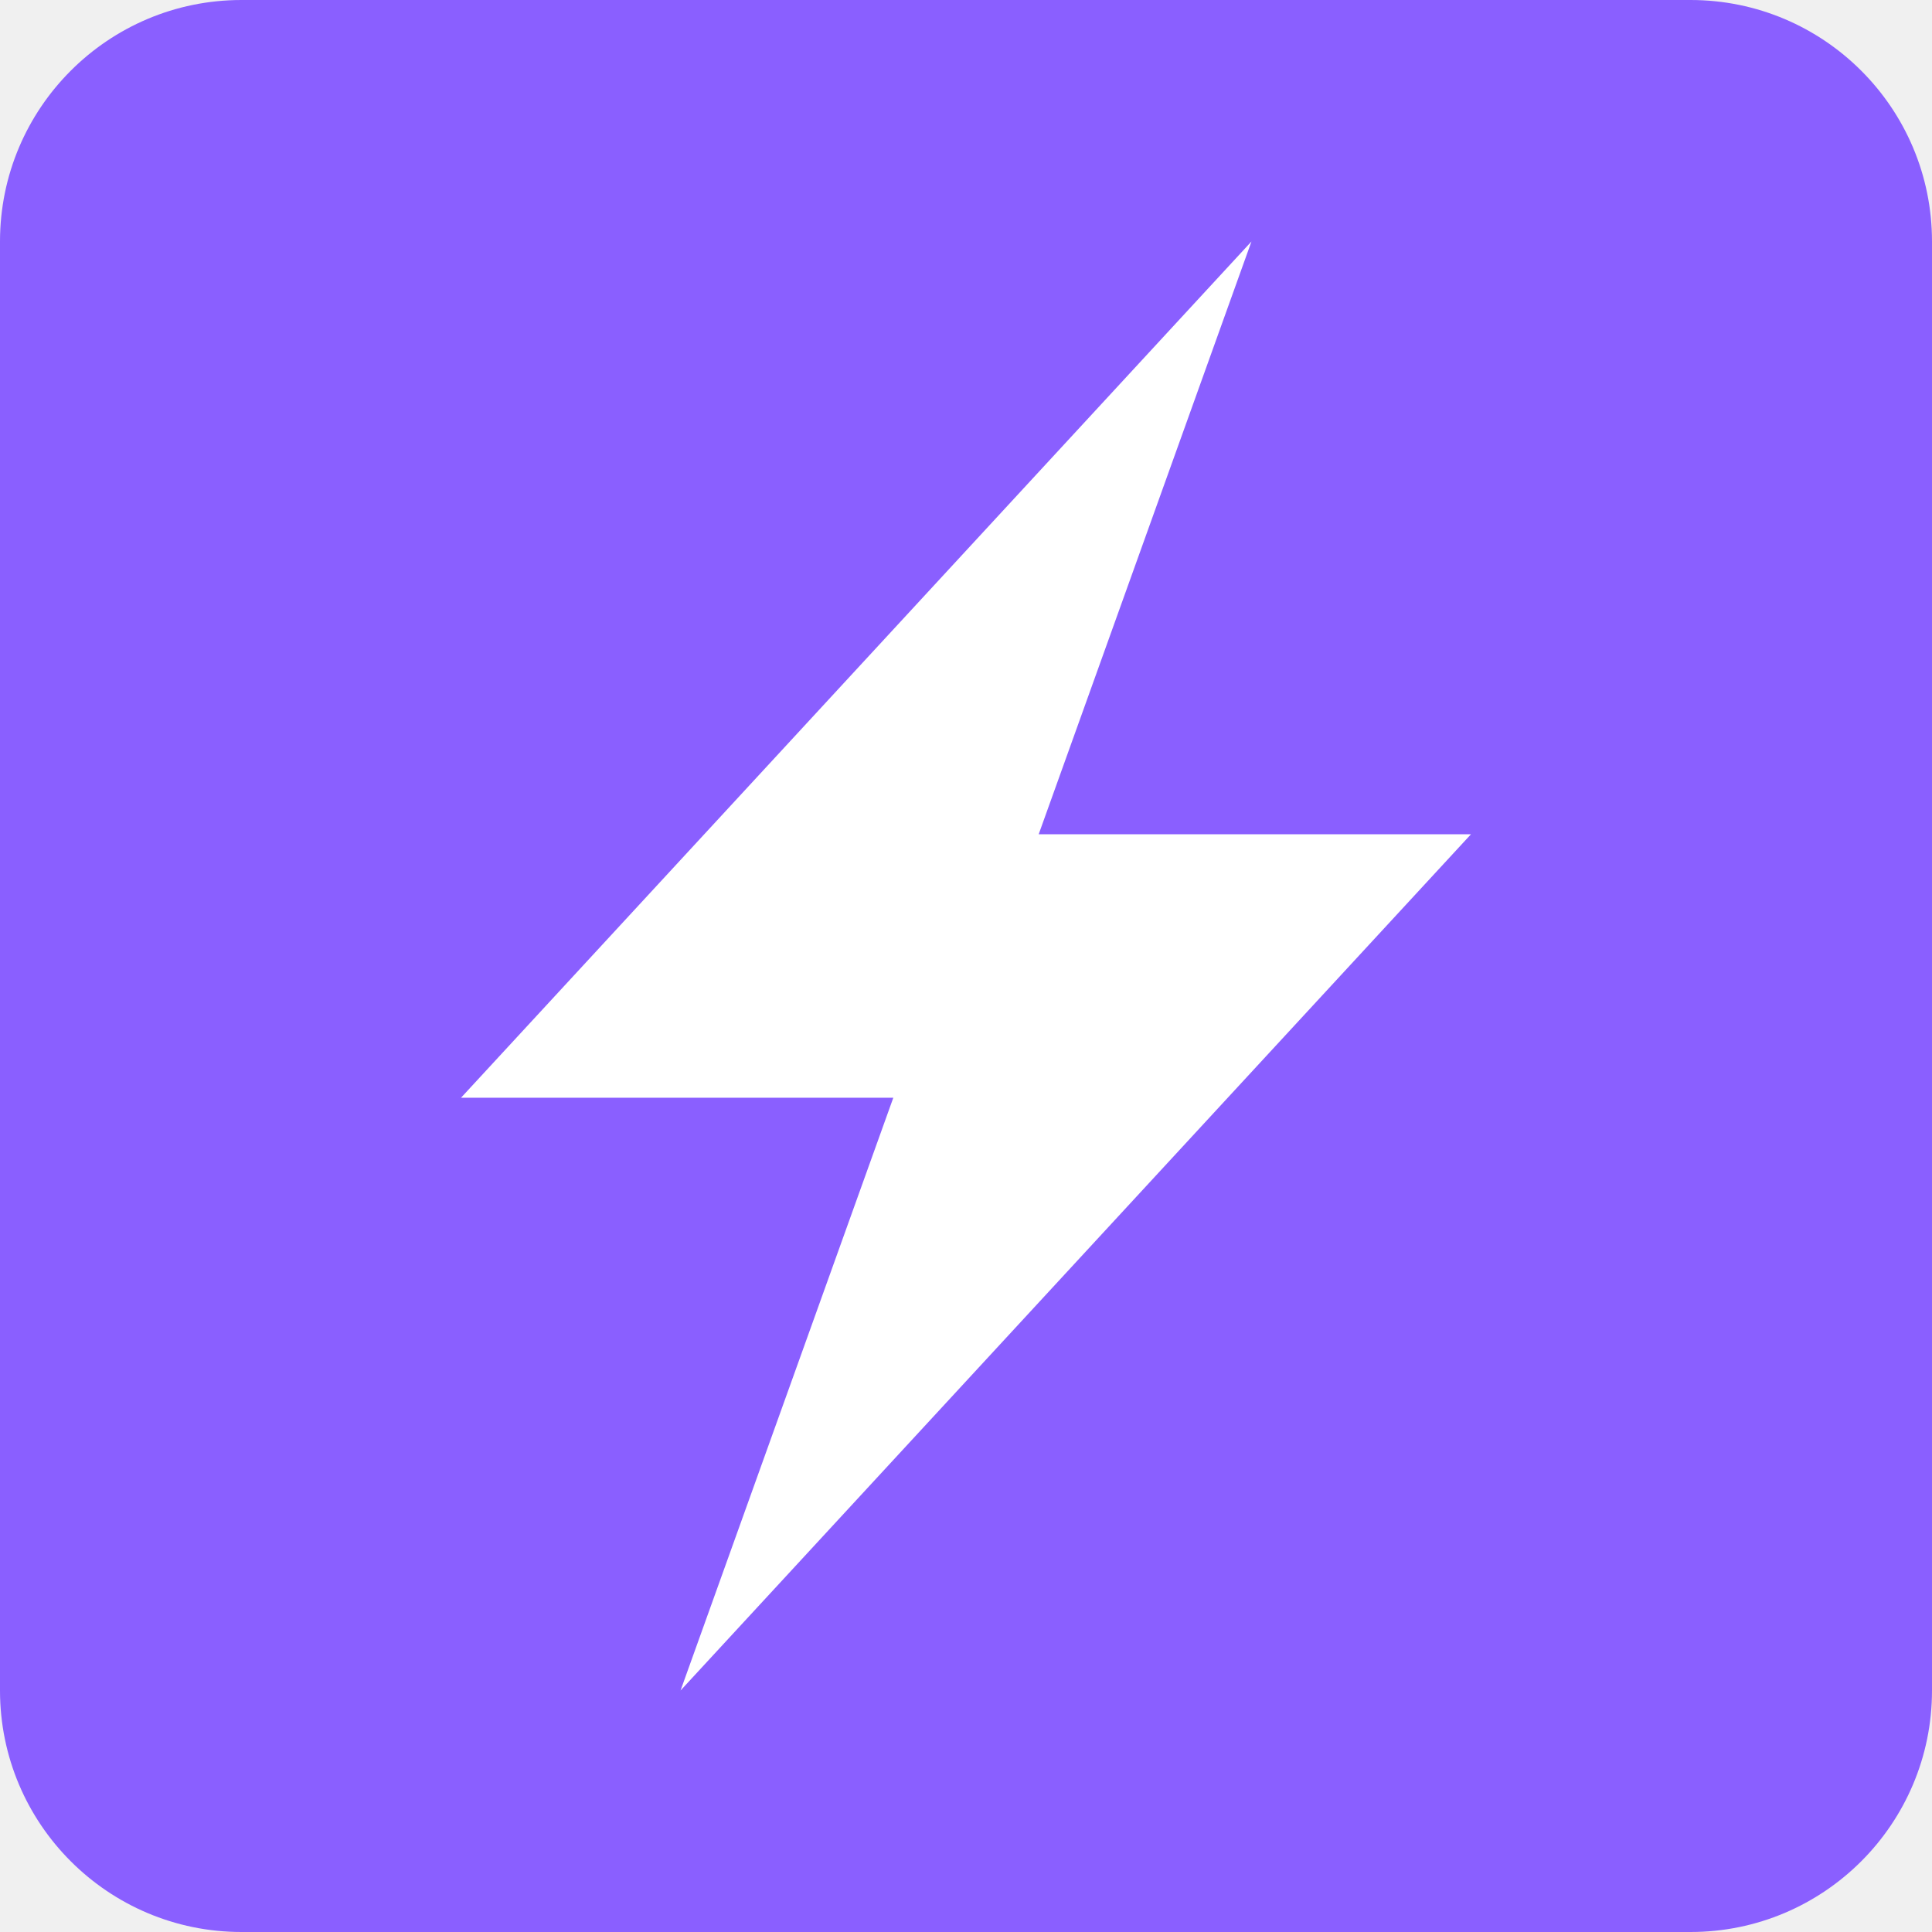
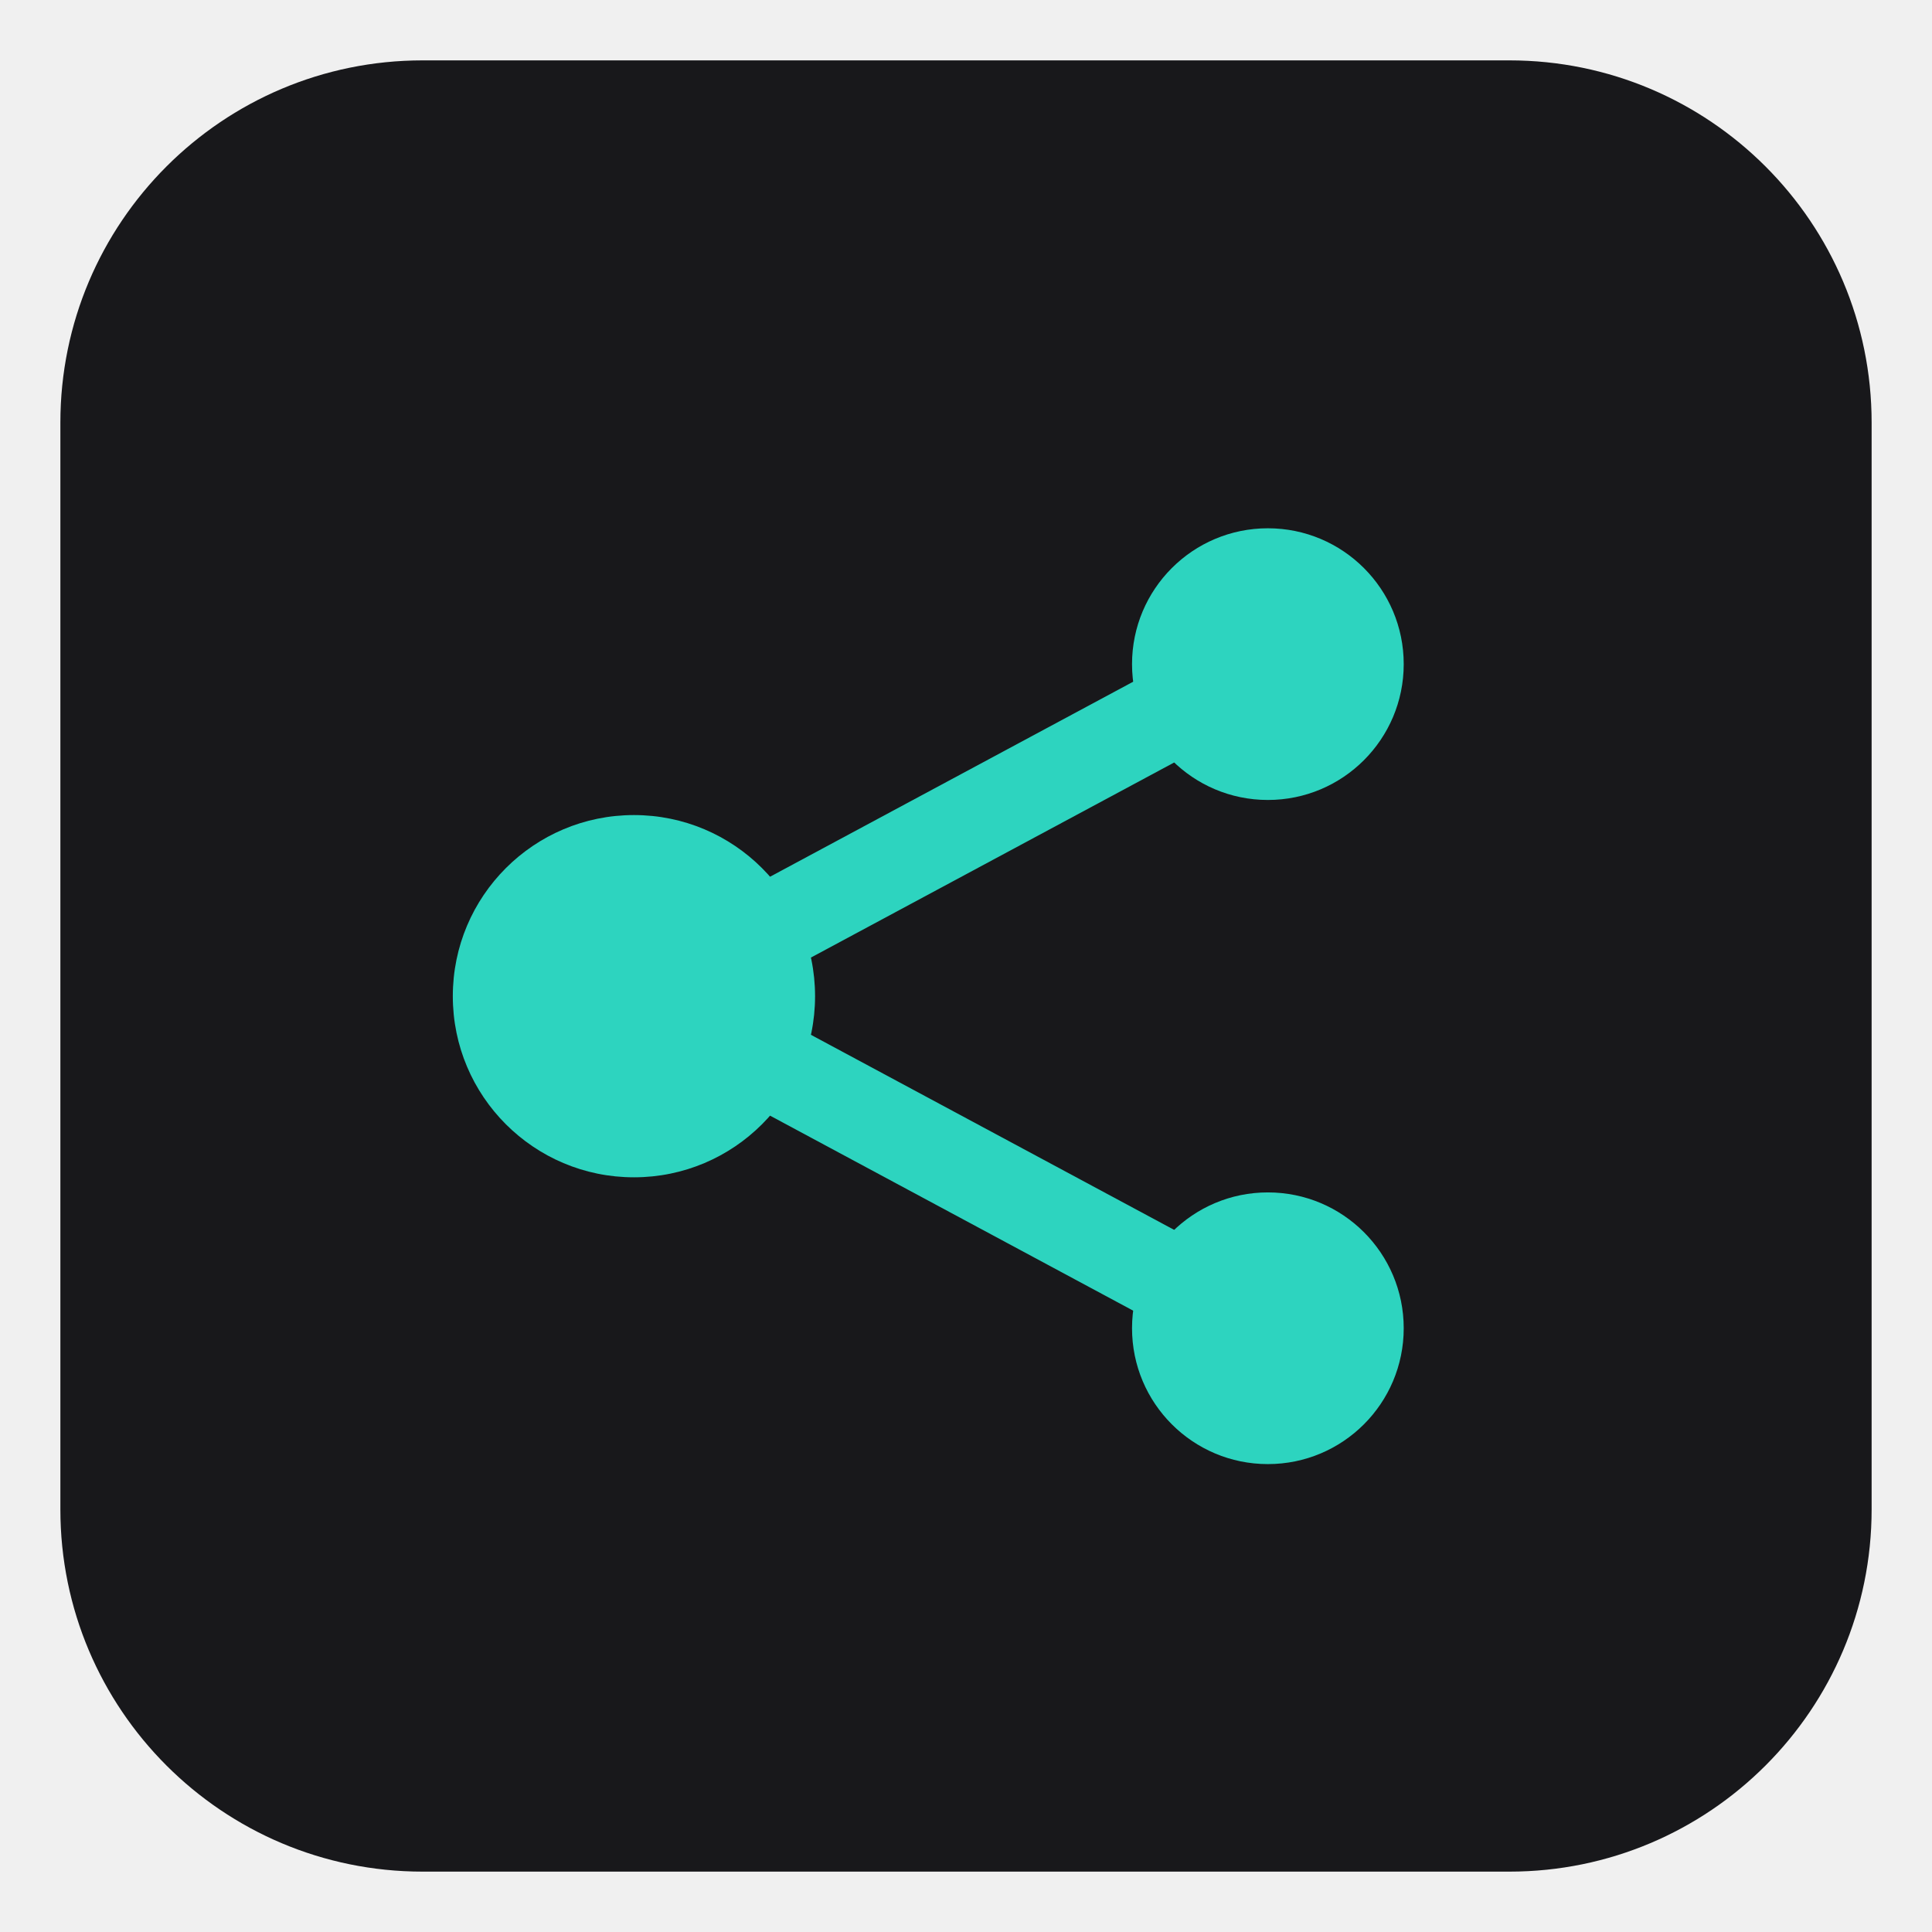
- <svg xmlns="http://www.w3.org/2000/svg" viewBox="0 0 16 16" width="16" height="16">
-   <rect width="16" height="16" rx="2" fill="#8A5FFF" />
-   <path d="M7.398 9.091h-3.58L10.364 2 8.602 6.909h3.58L5.636 14l1.762-4.909Z" fill="#fff" />
+ <svg xmlns="http://www.w3.org/2000/svg" viewBox="0 0 256 256" width="256" height="256">
+   <rect x="8" y="8" width="240" height="240" rx="48" fill="#18181b" />
+   <circle cx="84" cy="132" r="24" fill="#2dd4bf" />
+   <circle cx="168" cy="88" r="18" fill="#2dd4bf" />
+   <circle cx="168" cy="176" r="18" fill="#2dd4bf" />
+   <line x1="102" y1="123" x2="156" y2="94" stroke="#2dd4bf" stroke-width="12" />
+   <line x1="102" y1="141" x2="156" y2="170" stroke="#2dd4bf" stroke-width="12" />
</svg>
